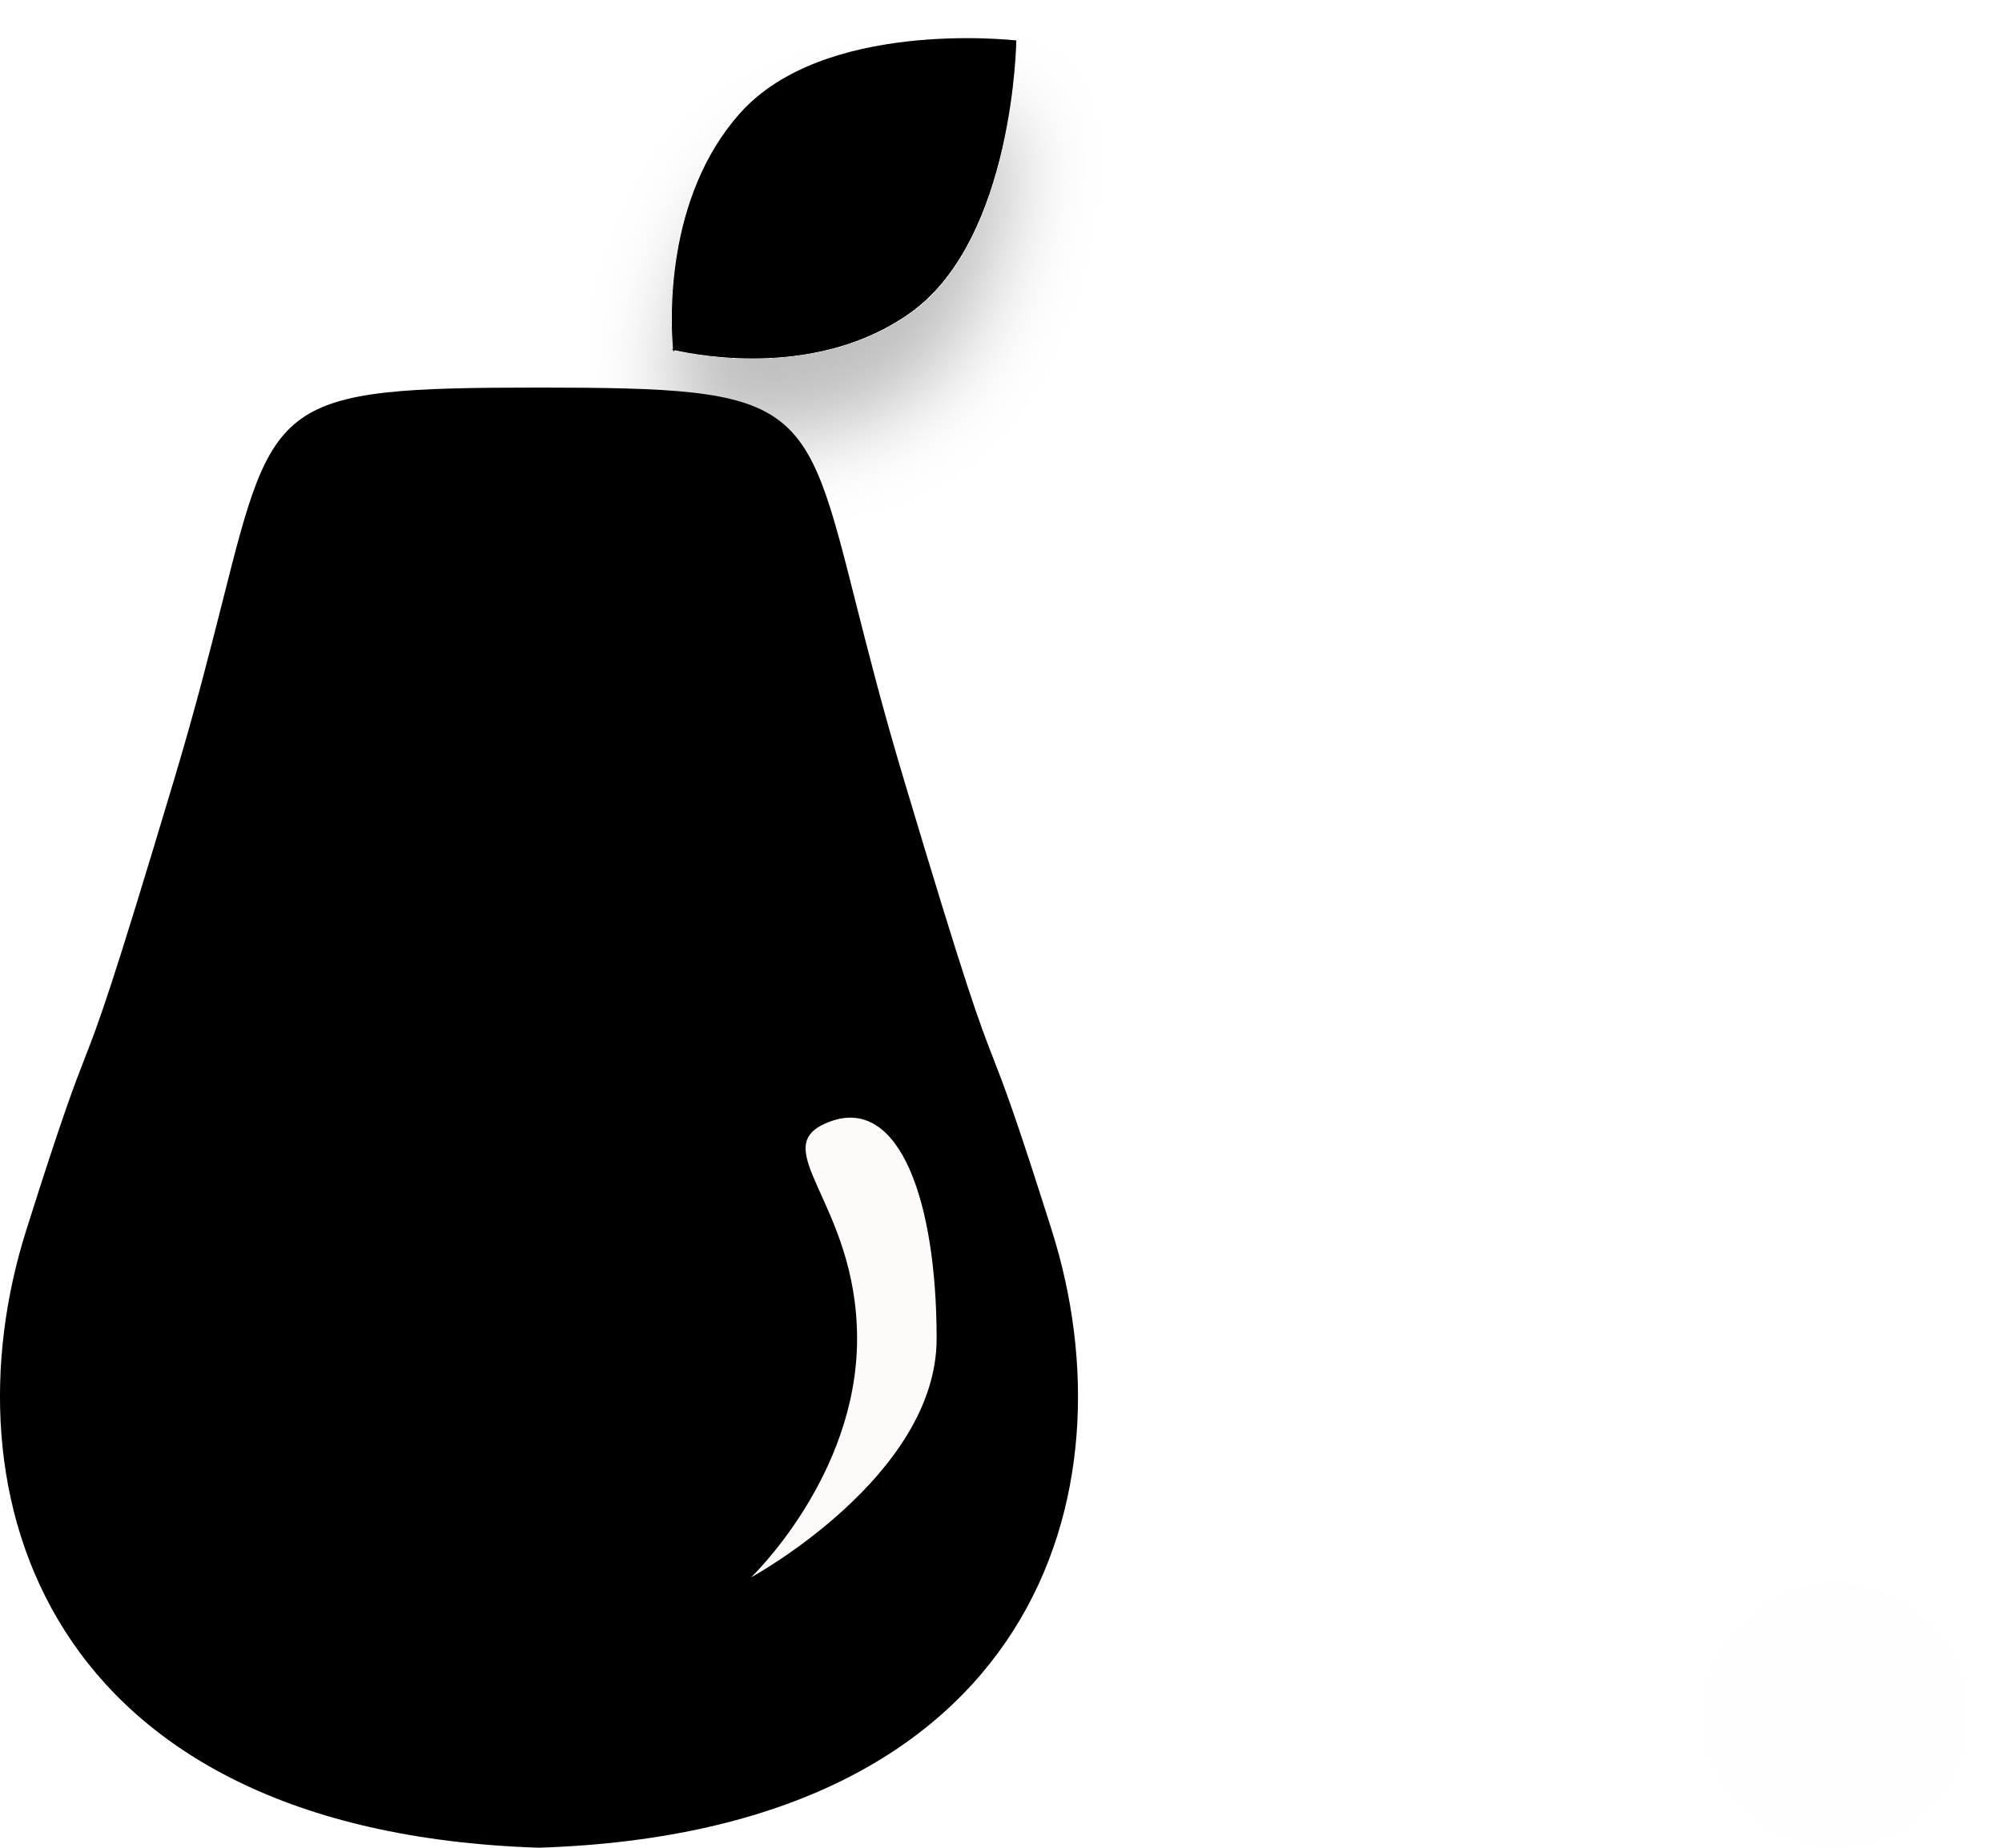
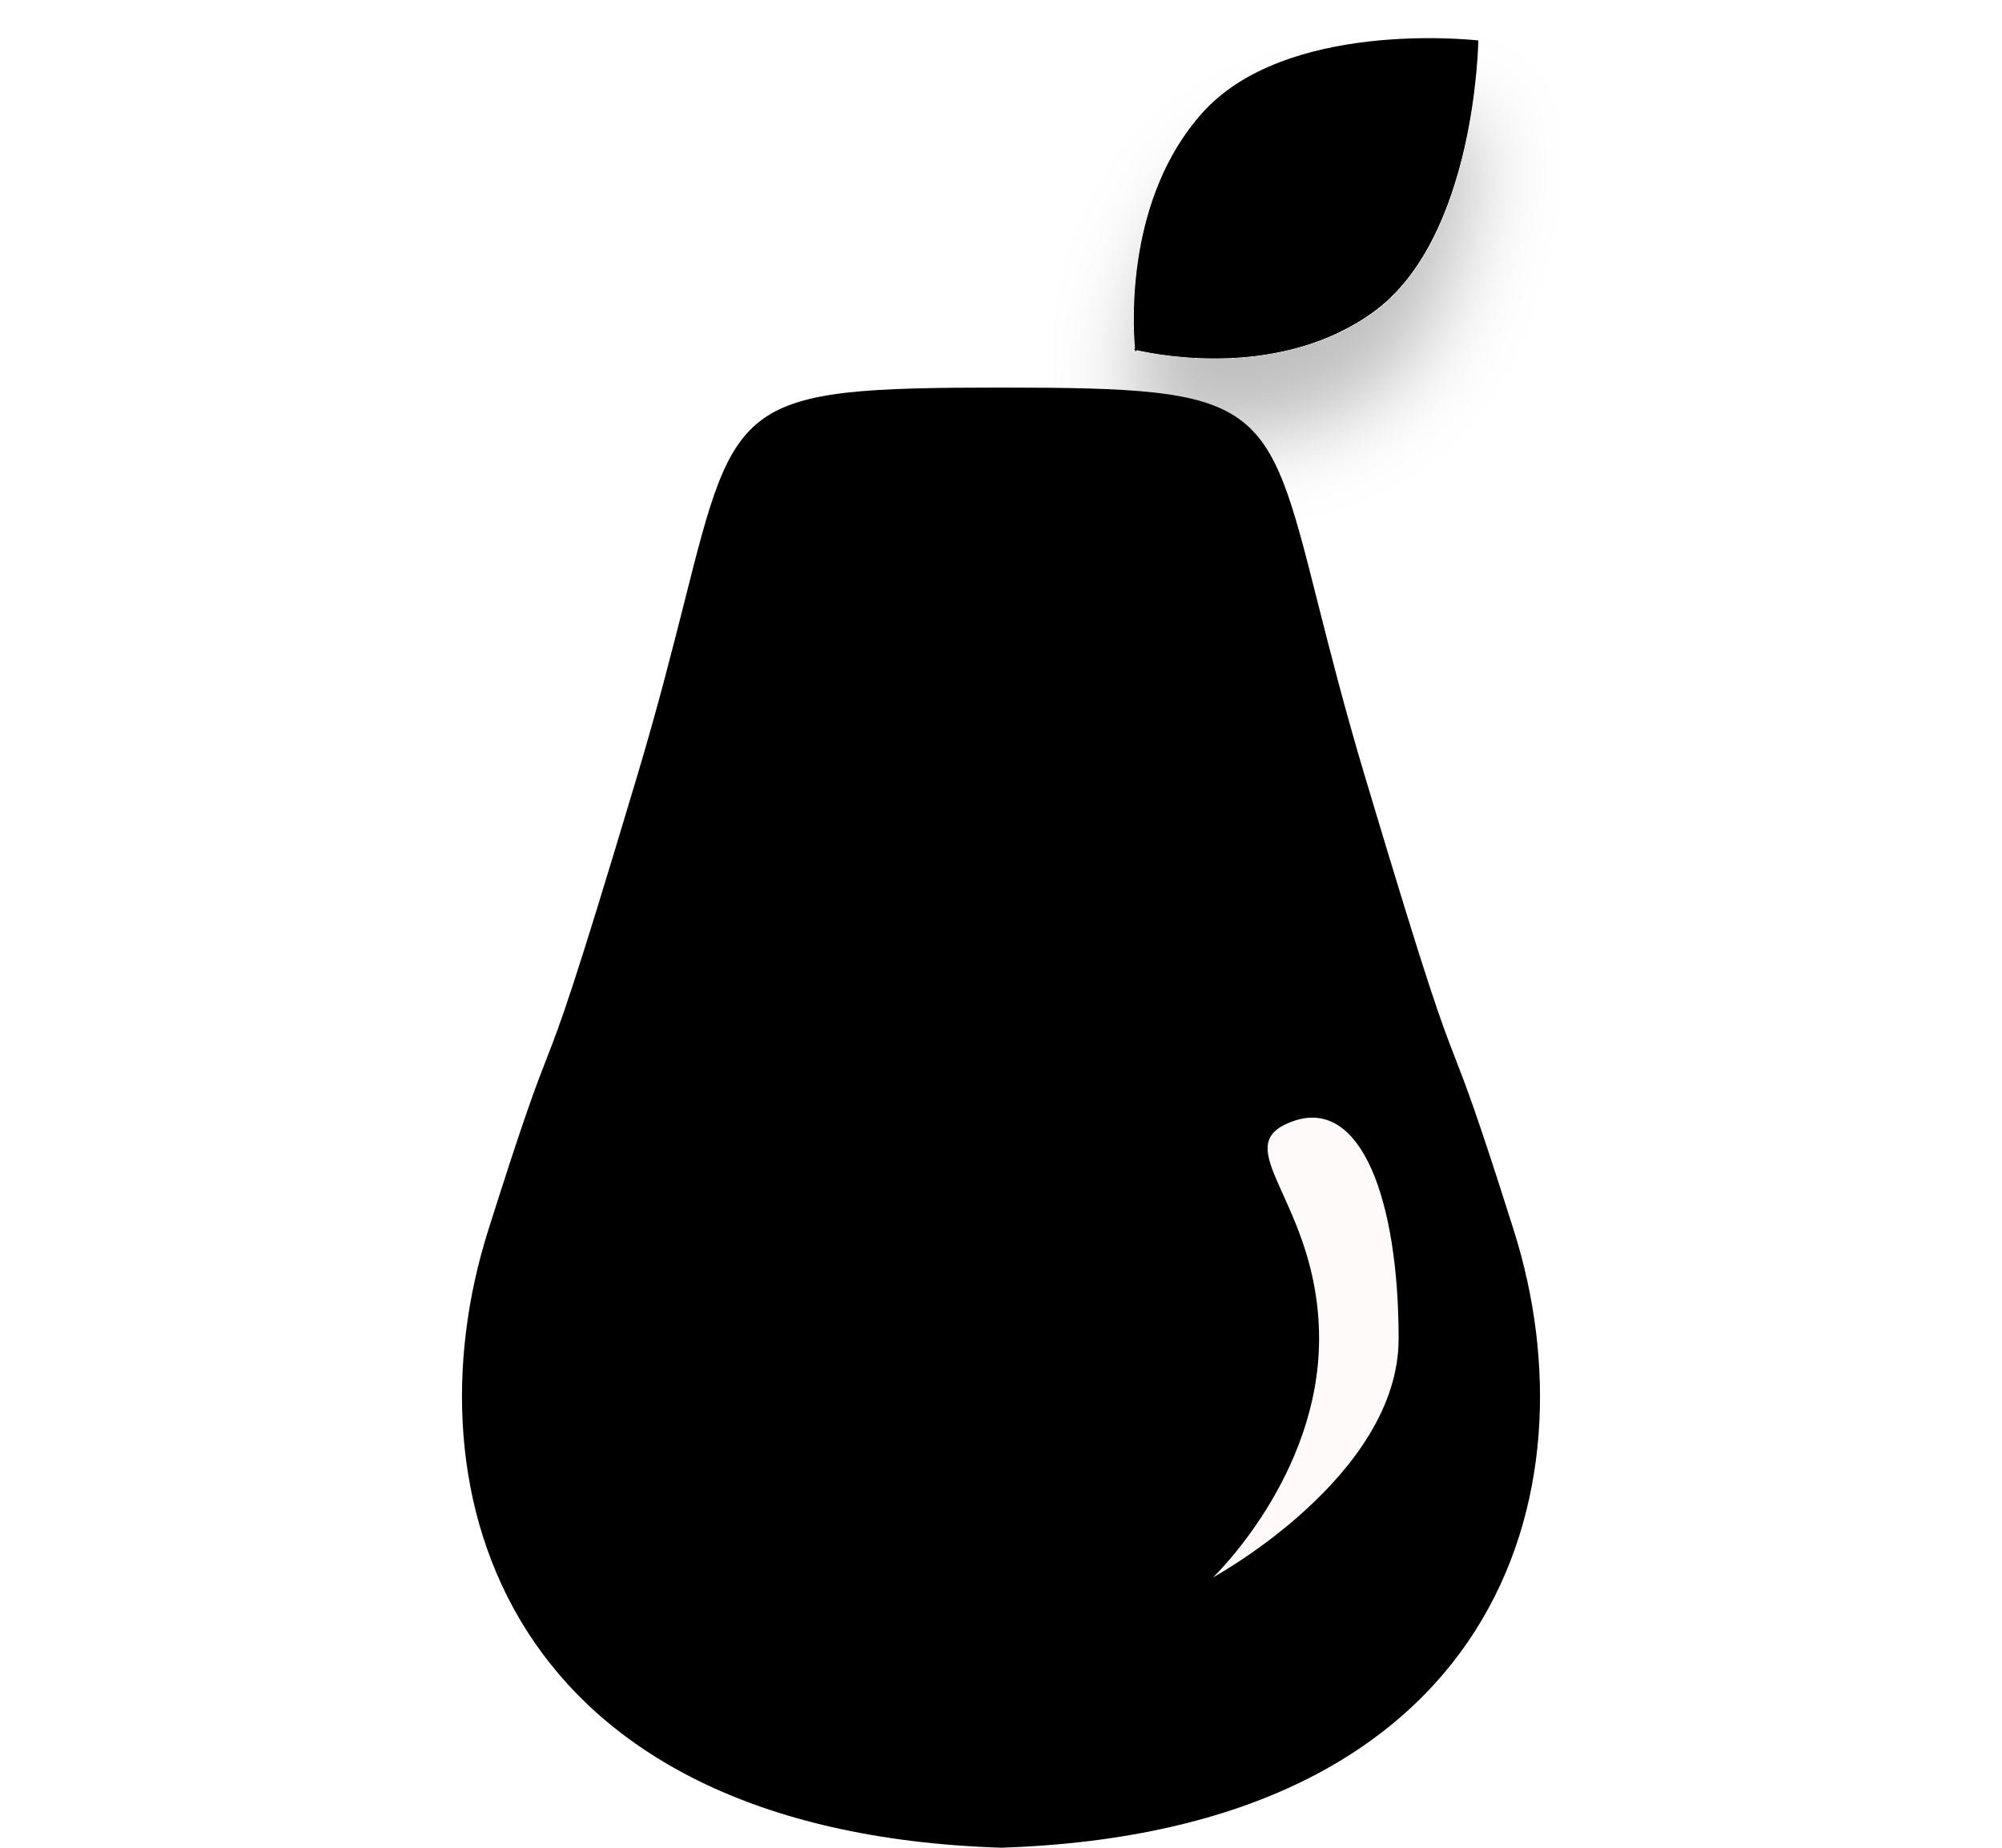
- <svg xmlns="http://www.w3.org/2000/svg" width="26" height="24" viewBox="0 0 26 24" fill="none">
+ <svg xmlns="http://www.w3.org/2000/svg" width="26" height="24" viewBox="0 0 14 24" fill="none">
  <path fill-rule="evenodd" clip-rule="evenodd" d="M7 5.034C7.004 5.034 7.008 5.034 7.013 5.034V5.034C10.409 5.036 10.446 5.179 11.113 7.824L11.113 7.824C11.269 8.439 11.458 9.189 11.732 10.103C12.56 12.872 12.717 13.277 12.898 13.742L12.898 13.742C13.036 14.096 13.188 14.487 13.662 15.988C14.73 19.374 13.466 23.784 7.013 23.999V24C7.008 24 7.004 24 7 23.999C6.996 24 6.992 24 6.987 24V23.999C0.534 23.784 -0.73 19.374 0.338 15.988C0.812 14.487 0.964 14.096 1.102 13.742C1.283 13.277 1.44 12.872 2.268 10.103C2.542 9.189 2.731 8.439 2.887 7.824L2.887 7.824C3.554 5.179 3.591 5.036 6.987 5.034V5.034C6.992 5.034 6.996 5.034 7 5.034Z" fill="black" />
  <circle cx="23.839" cy="22.287" r="1.712" fill="#FFFEFE" />
  <g filter="url(#filter0_d_757_1022)">
    <path fill-rule="evenodd" clip-rule="evenodd" d="M8.765 4.549L8.744 4.568C8.743 4.561 8.742 4.553 8.741 4.543C8.735 4.542 8.73 4.54 8.726 4.539L8.74 4.527C8.71 4.19 8.627 2.573 9.611 1.47C10.693 0.258 13.1 0.515 13.194 0.525L13.199 0.525C13.199 0.525 13.168 3.09 11.833 4.055C10.64 4.916 9.084 4.621 8.765 4.549Z" fill="black" />
  </g>
  <path d="M12.164 17.388C12.164 19.177 9.754 20.488 9.754 20.488C9.754 20.488 11.131 19.177 11.131 17.388C11.131 15.599 9.892 14.889 10.787 14.565C11.682 14.241 12.164 15.599 12.164 17.388Z" fill="#FFFAFA" />
  <defs>
    <filter id="filter0_d_757_1022" x="7.671" y="0.496" width="6.581" height="6.268" filterUnits="userSpaceOnUse" color-interpolation-filters="sRGB">
      <feFlood flood-opacity="0" result="BackgroundImageFix" />
      <feColorMatrix in="SourceAlpha" type="matrix" values="0 0 0 0 0 0 0 0 0 0 0 0 0 0 0 0 0 0 127 0" result="hardAlpha" />
      <feOffset dy="1.054" />
      <feGaussianBlur stdDeviation="0.527" />
      <feComposite in2="hardAlpha" operator="out" />
      <feColorMatrix type="matrix" values="0 0 0 0 0 0 0 0 0 0 0 0 0 0 0 0 0 0 0.25 0" />
      <feBlend mode="normal" in2="BackgroundImageFix" result="effect1_dropShadow_757_1022" />
      <feBlend mode="normal" in="SourceGraphic" in2="effect1_dropShadow_757_1022" result="shape" />
    </filter>
  </defs>
</svg>
